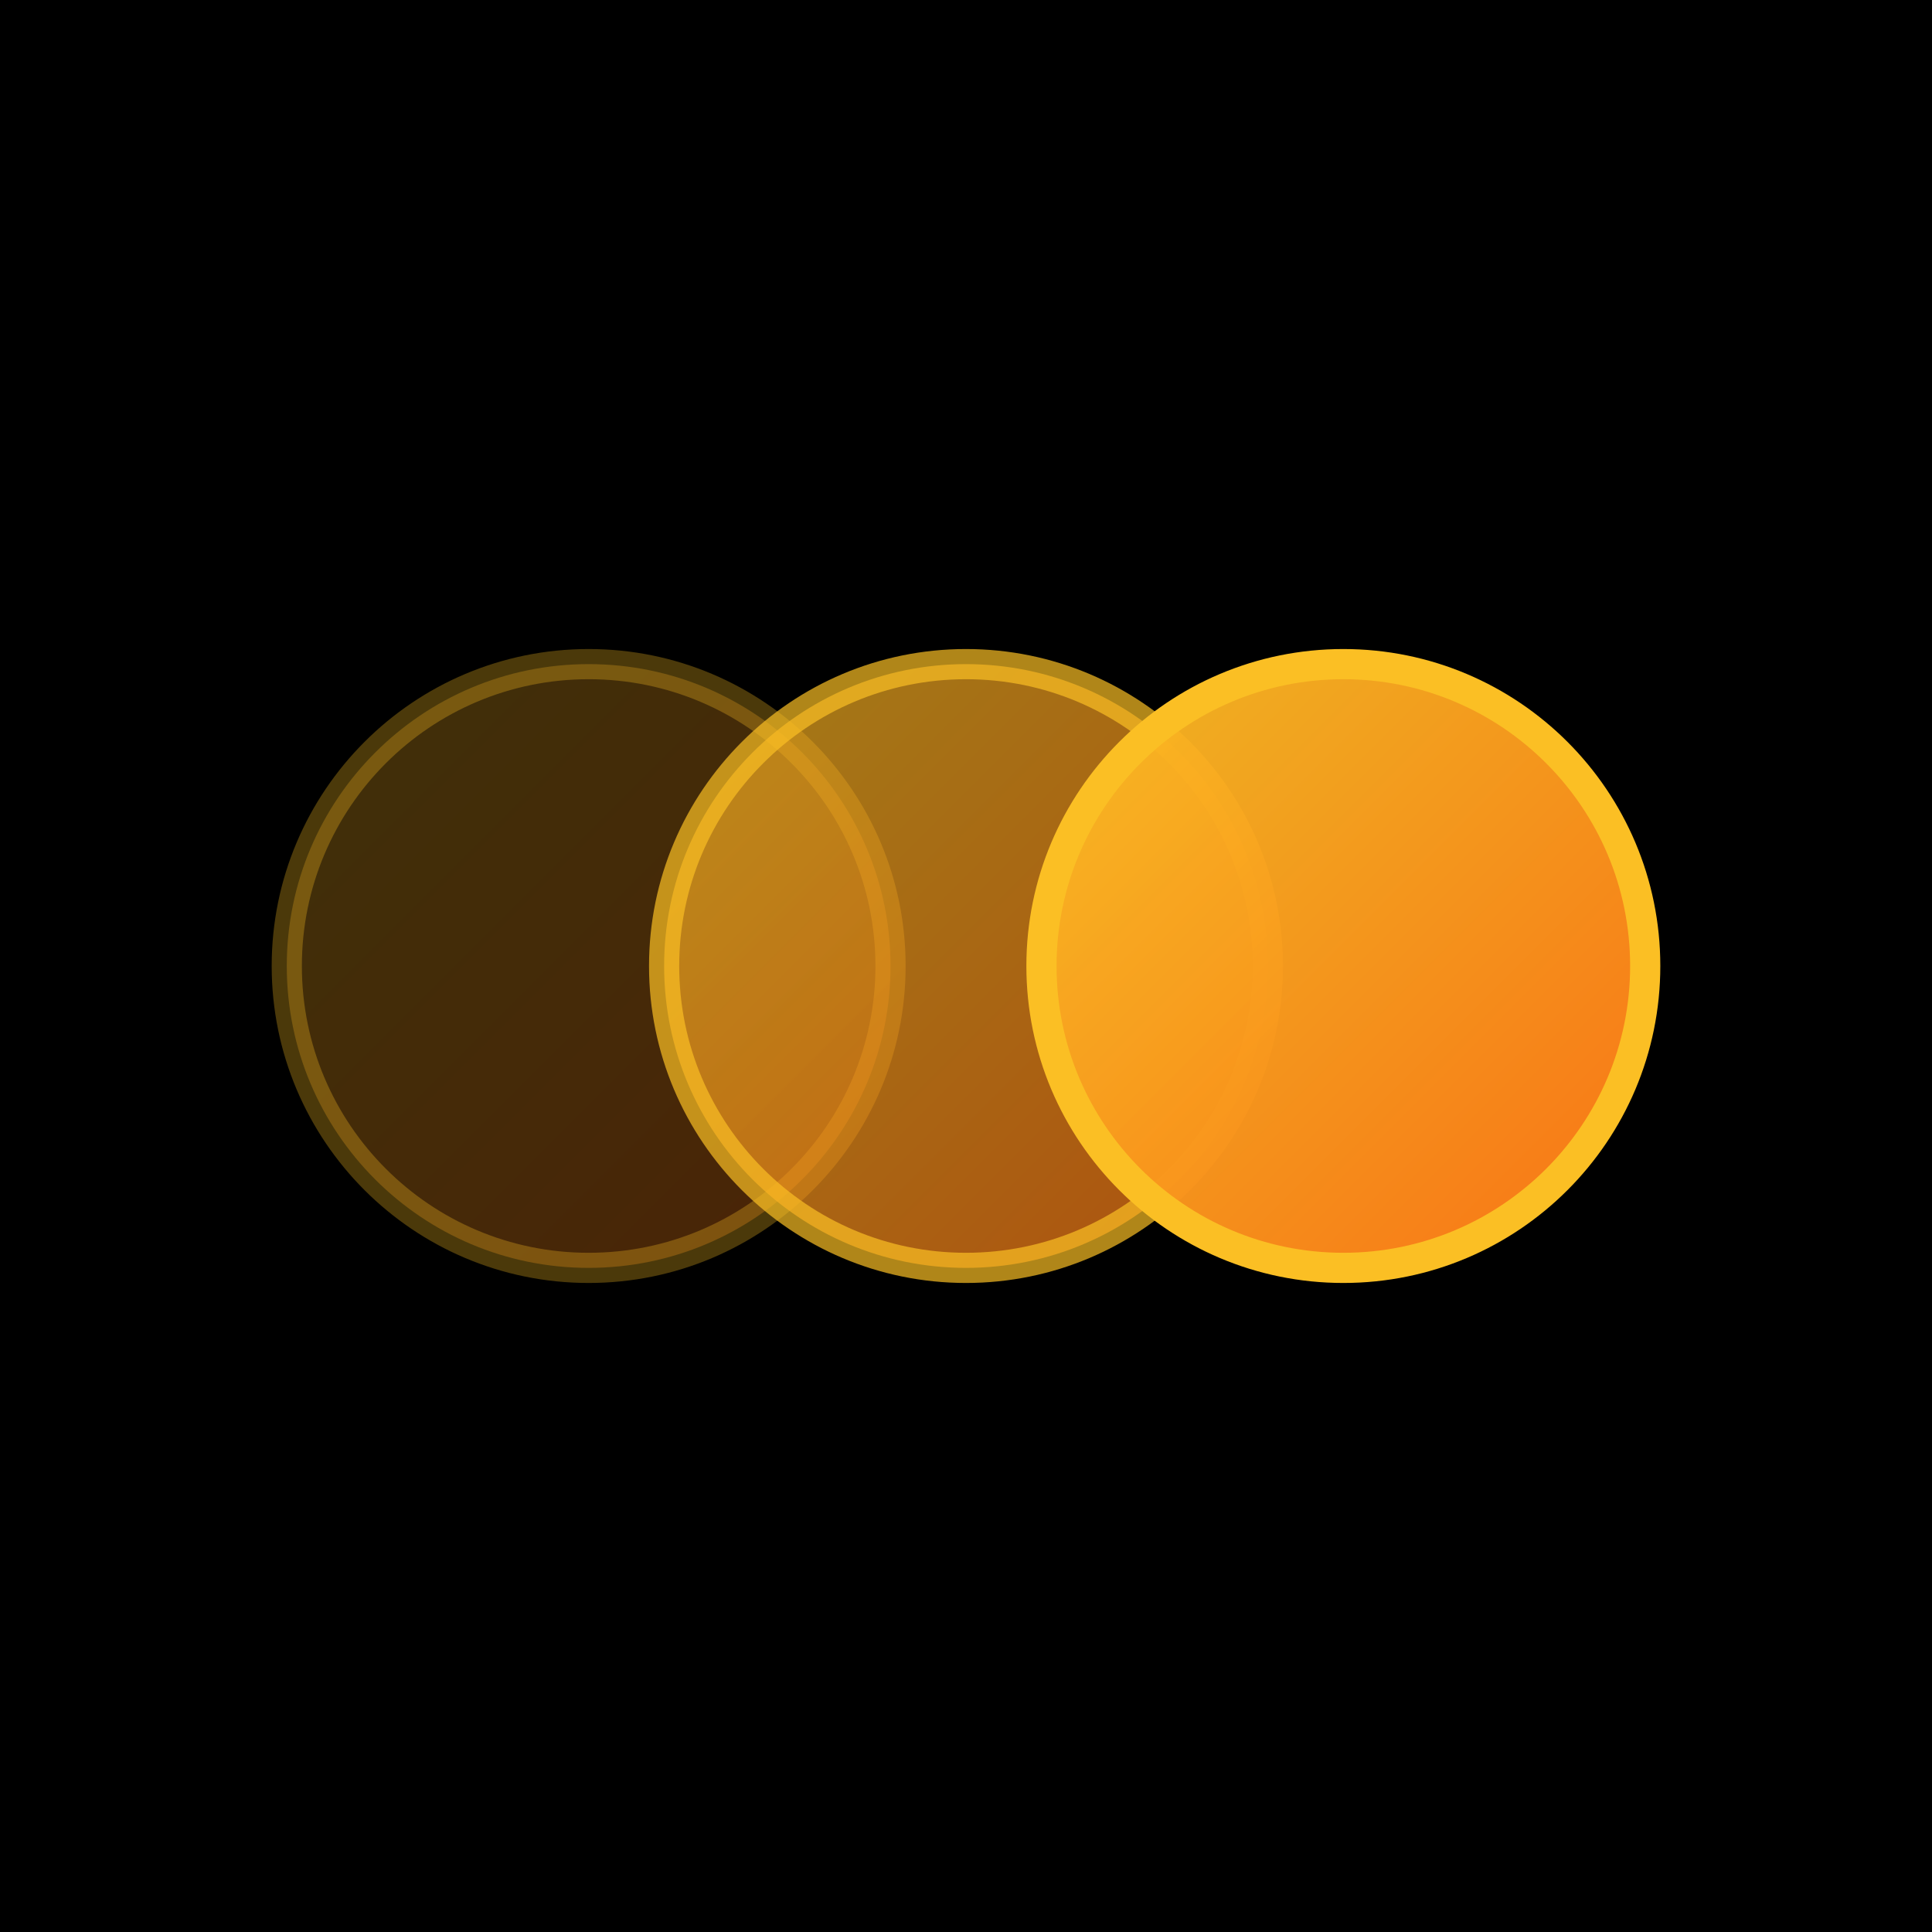
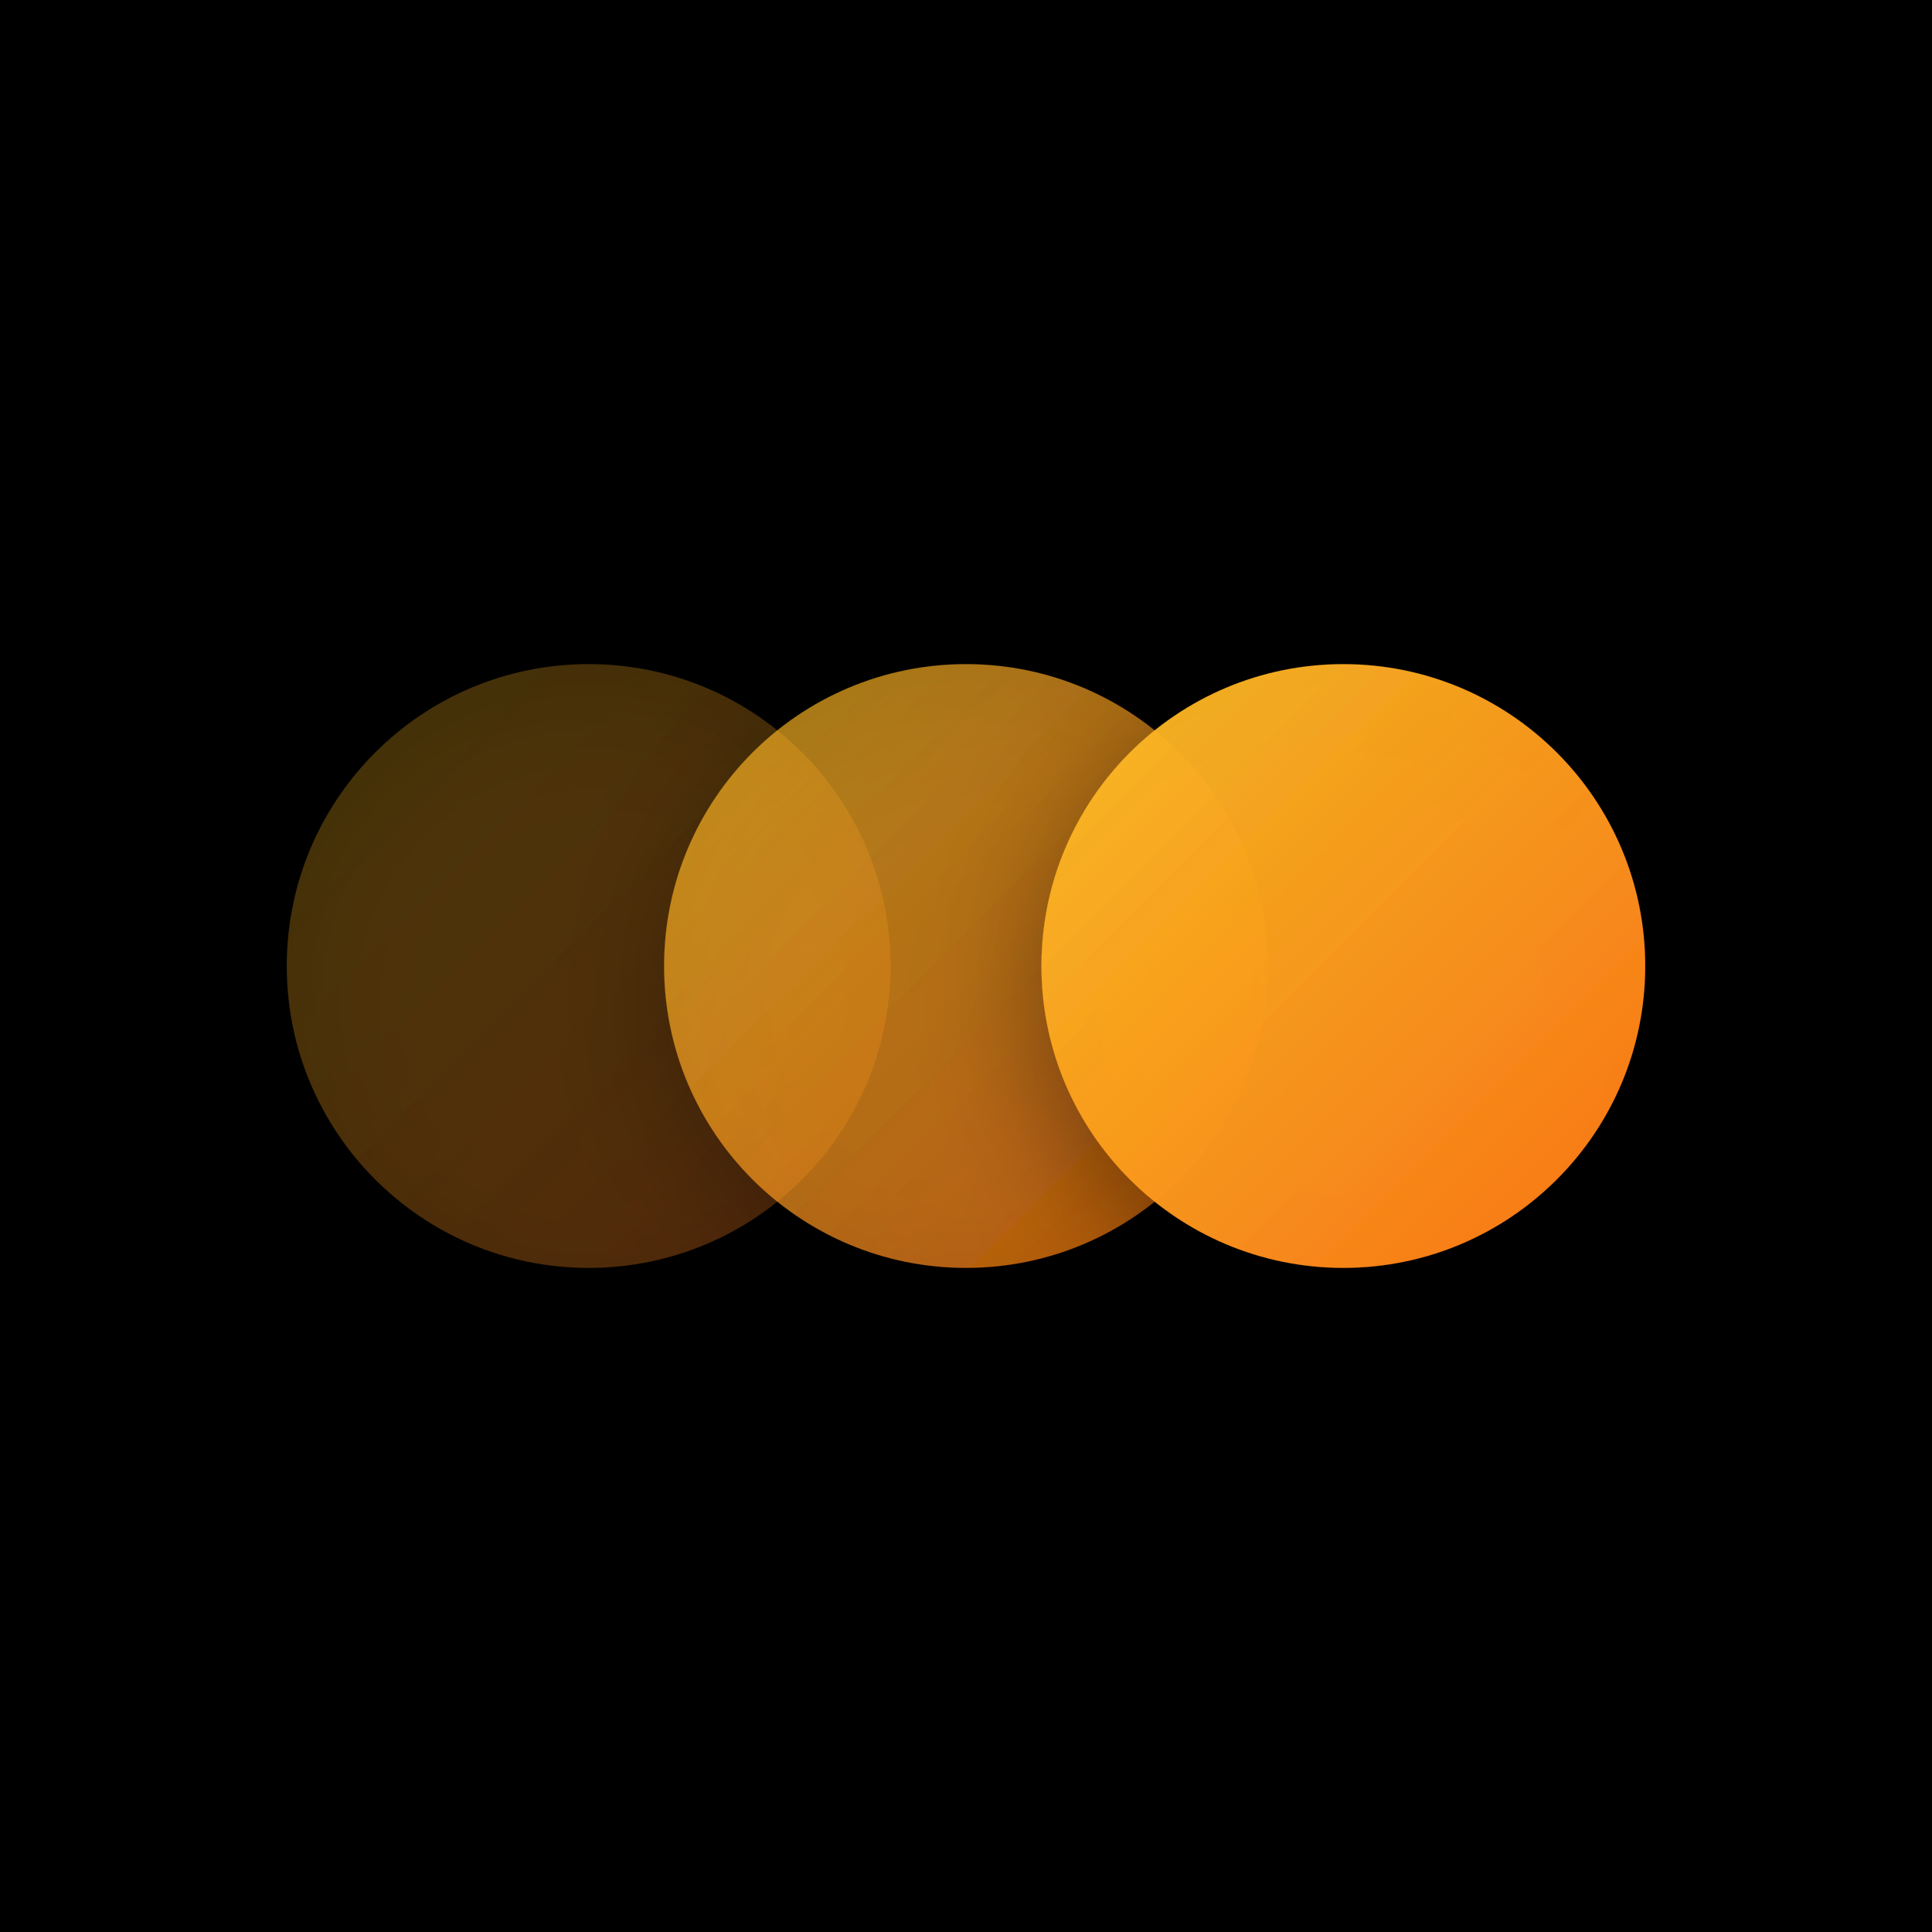
<svg xmlns="http://www.w3.org/2000/svg" width="32" height="32" viewBox="0 0 32 32">
  <defs>
    <linearGradient id="favGlass1" x1="0%" y1="0%" x2="100%" y2="100%">
      <stop offset="0%" style="stop-color:#fbbf24;stop-opacity:0.25" />
      <stop offset="100%" style="stop-color:#f97316;stop-opacity:0.3" />
    </linearGradient>
    <linearGradient id="favGlass2" x1="0%" y1="0%" x2="100%" y2="100%">
      <stop offset="0%" style="stop-color:#fbbf24;stop-opacity:0.65" />
      <stop offset="100%" style="stop-color:#f97316;stop-opacity:0.7" />
    </linearGradient>
    <linearGradient id="favGlass3" x1="0%" y1="0%" x2="100%" y2="100%">
      <stop offset="0%" style="stop-color:#fbbf24;stop-opacity:0.95" />
      <stop offset="100%" style="stop-color:#f97316;stop-opacity:1" />
    </linearGradient>
+     <filter id="favShadow" x="-50%" y="-50%" width="200%" height="200%">
+       <feGaussianBlur in="SourceAlpha" stdDeviation="1" />
+       <feOffset dx="0" dy="0.5" result="offsetblur" />
+       <feComponentTransfer>
+         <feFuncA type="linear" slope="0.4" />
+       </feComponentTransfer>
+       <feMerge>
+         <feMergeNode />
+         <feMergeNode in="SourceGraphic" />
+       </feMerge>
+     </filter>
  </defs>
  <rect width="32" height="32" fill="#000000" />
-   <circle cx="9.75" cy="16" r="5" fill="url(#favGlass1)" />
-   <circle cx="9.75" cy="16" r="5" fill="none" stroke="rgba(251,191,36,0.3)" stroke-width="0.5" />
-   <circle cx="16" cy="16" r="5" fill="url(#favGlass2)" />
-   <circle cx="16" cy="16" r="5" fill="none" stroke="rgba(251,191,36,0.7)" stroke-width="0.5" />
-   <circle cx="22.25" cy="16" r="5" fill="url(#favGlass3)" />
-   <circle cx="22.25" cy="16" r="5" fill="none" stroke="rgba(251,191,36,1)" stroke-width="0.5" />
+   <circle cx="9.75" cy="16" r="5" fill="url(#favGlass1)" filter="url(#favShadow)" />
+   <circle cx="16" cy="16" r="5" fill="url(#favGlass2)" filter="url(#favShadow)" />
+   <circle cx="22.25" cy="16" r="5" fill="url(#favGlass3)" filter="url(#favShadow)" />
</svg>
